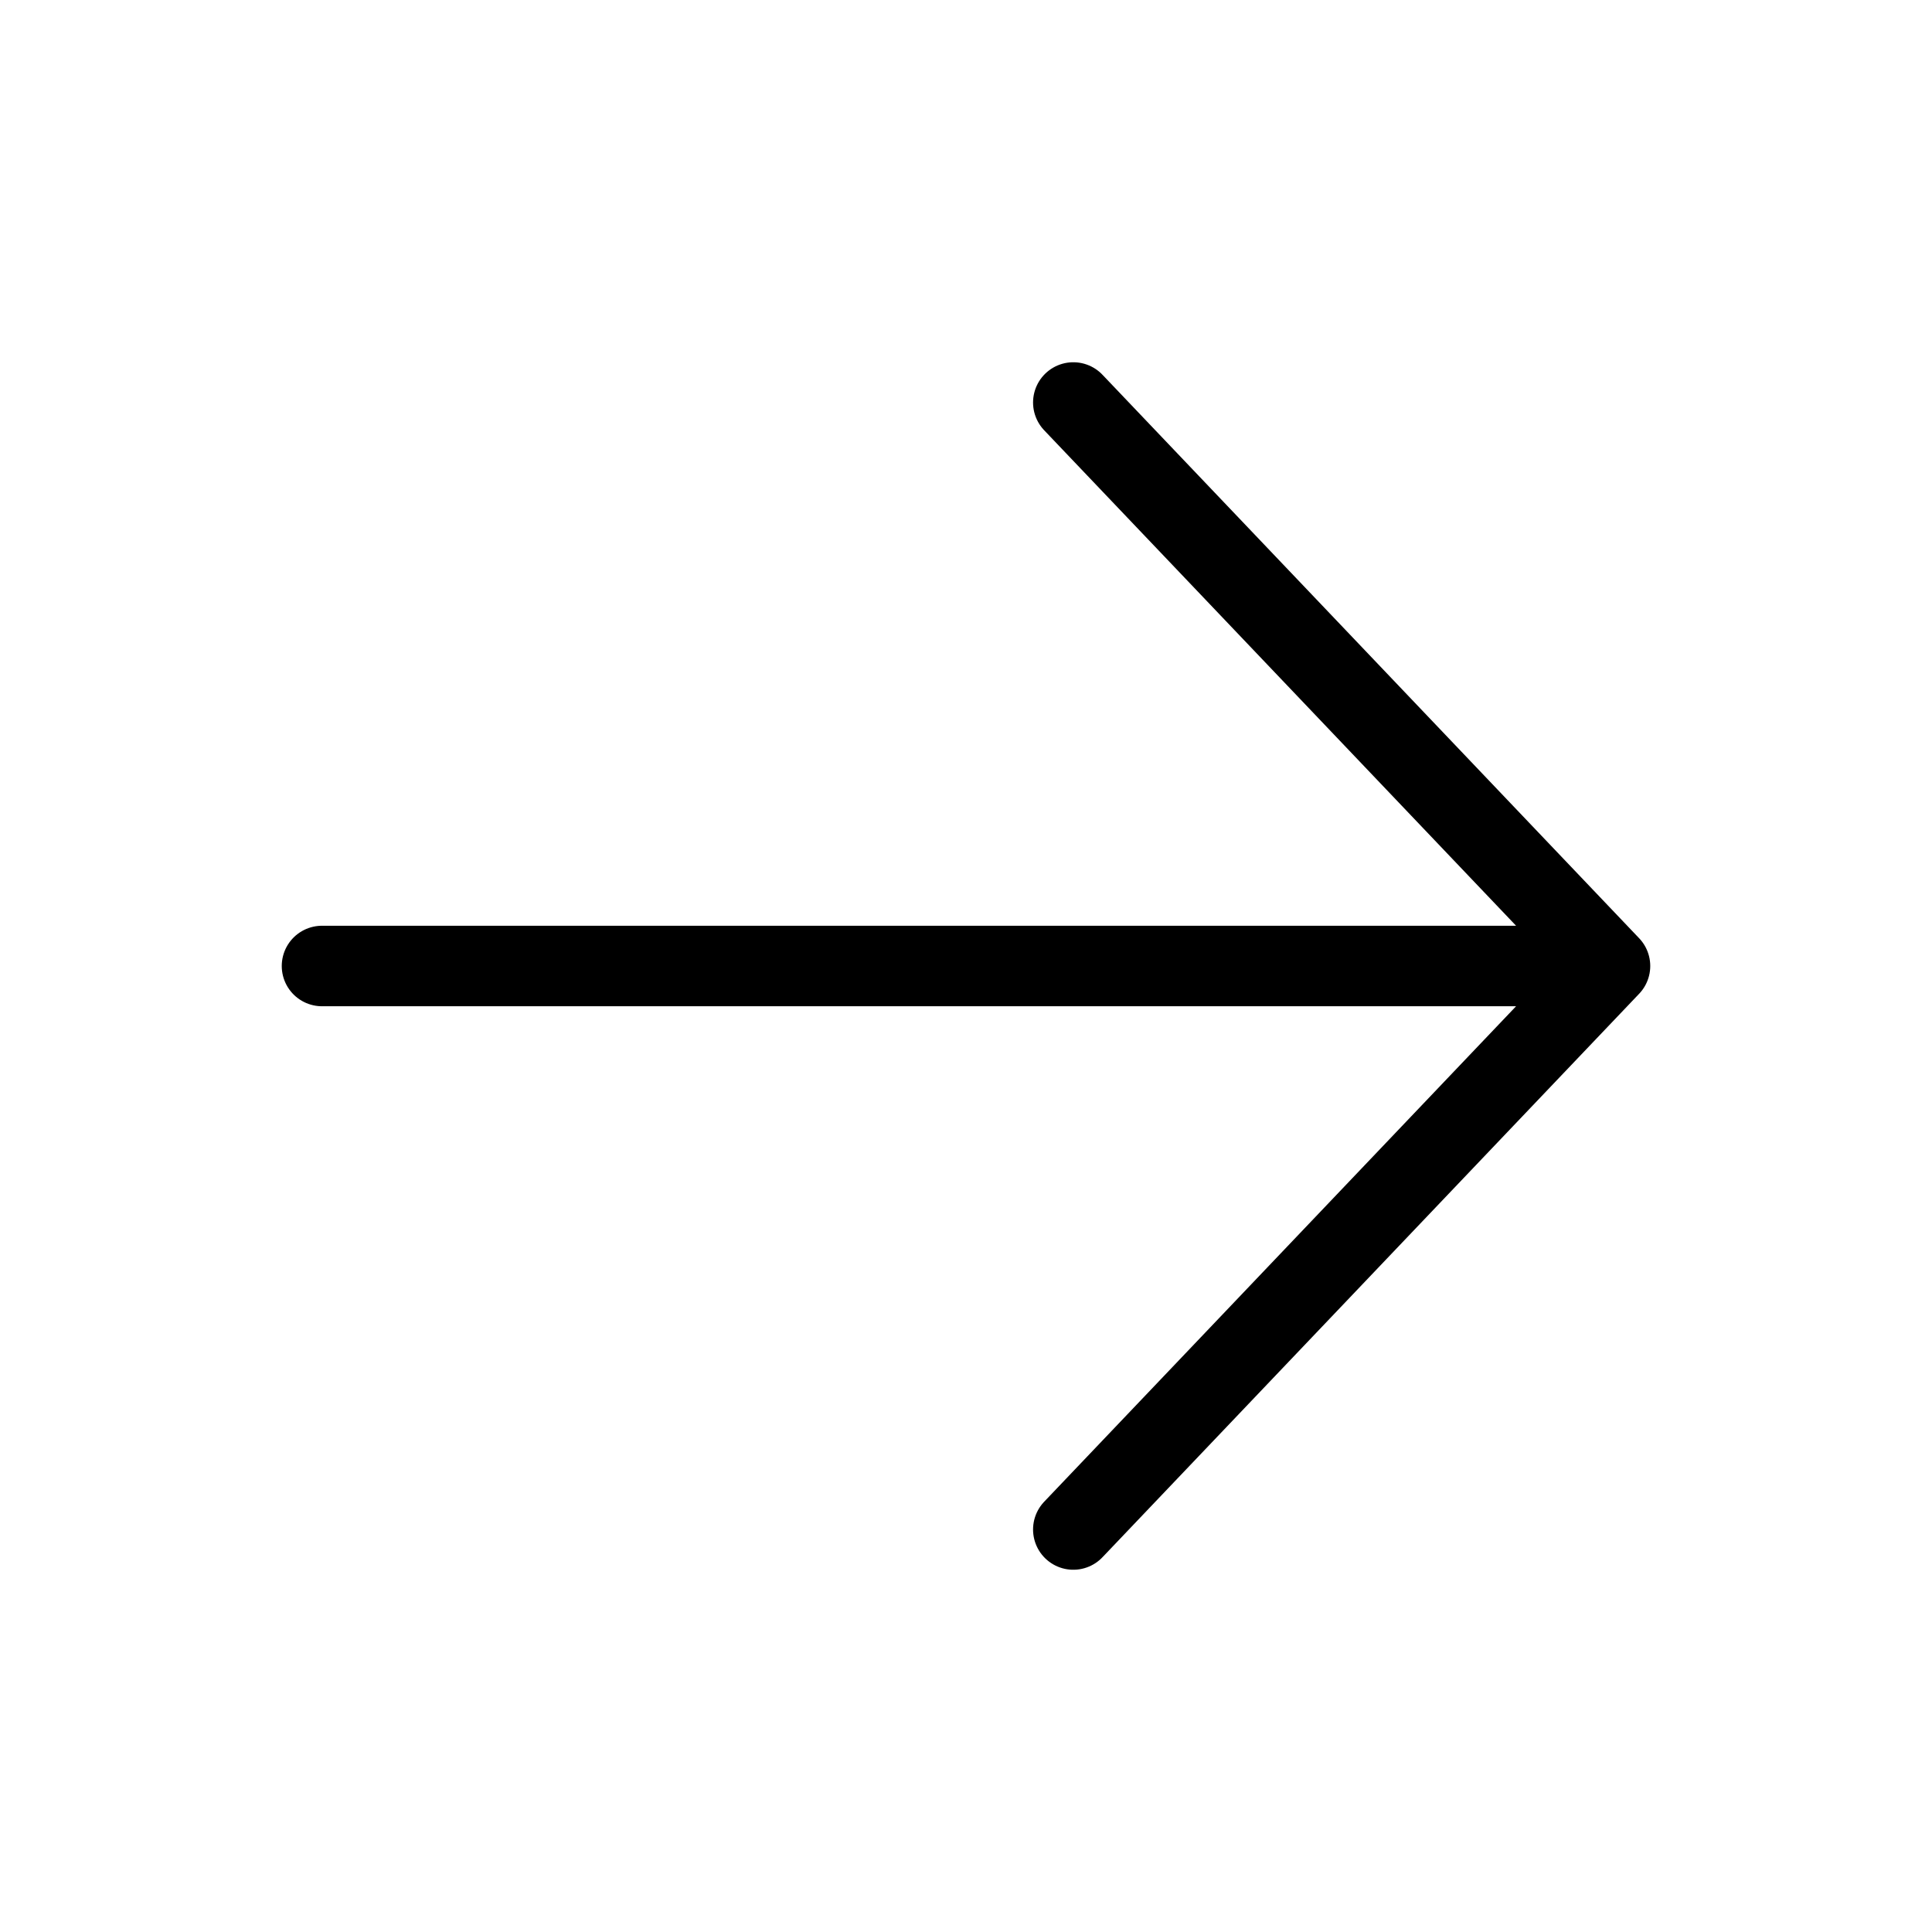
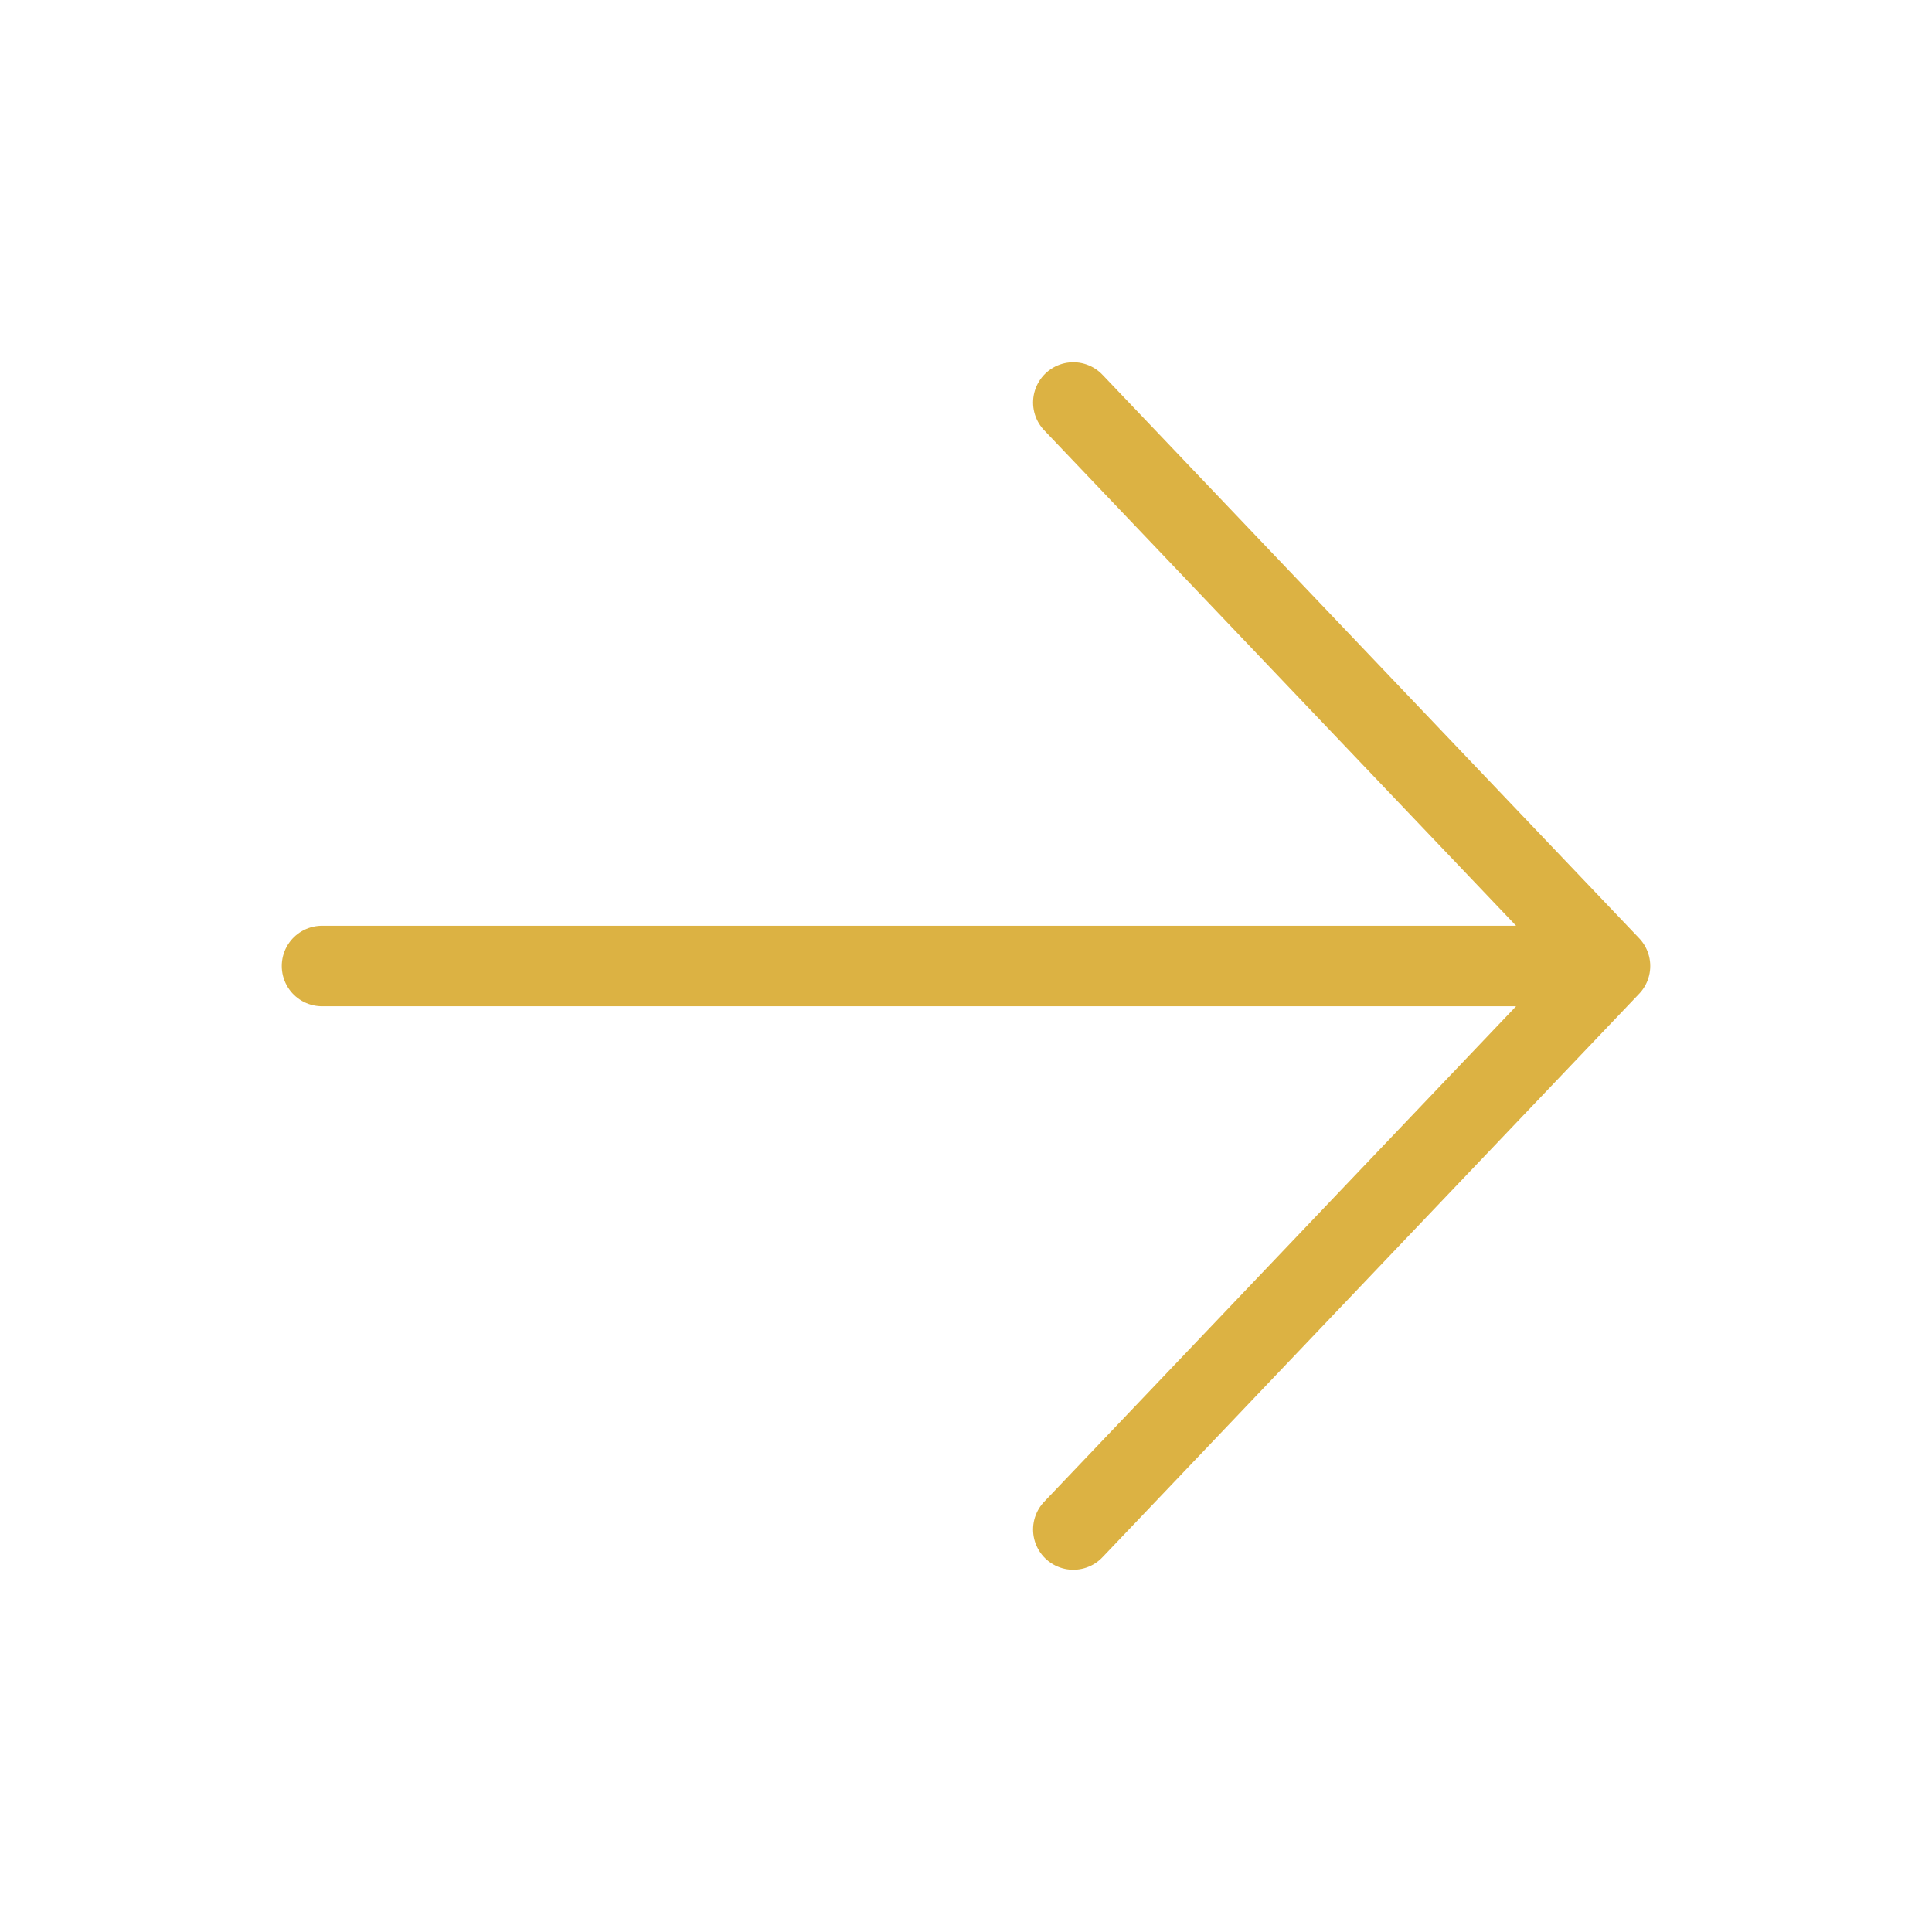
<svg xmlns="http://www.w3.org/2000/svg" width="24" height="24" viewBox="0 0 24 24" fill="none">
-   <path d="M13.333 5L20 12M20 12L13.333 19M20 12L4 12" stroke="black" stroke-linecap="round" stroke-linejoin="round" />
+   <path d="M13.333 5L20 12M20 12L13.333 19M20 12L4 12" stroke="#DCB243" stroke-linecap="round" stroke-linejoin="round" />
</svg>
